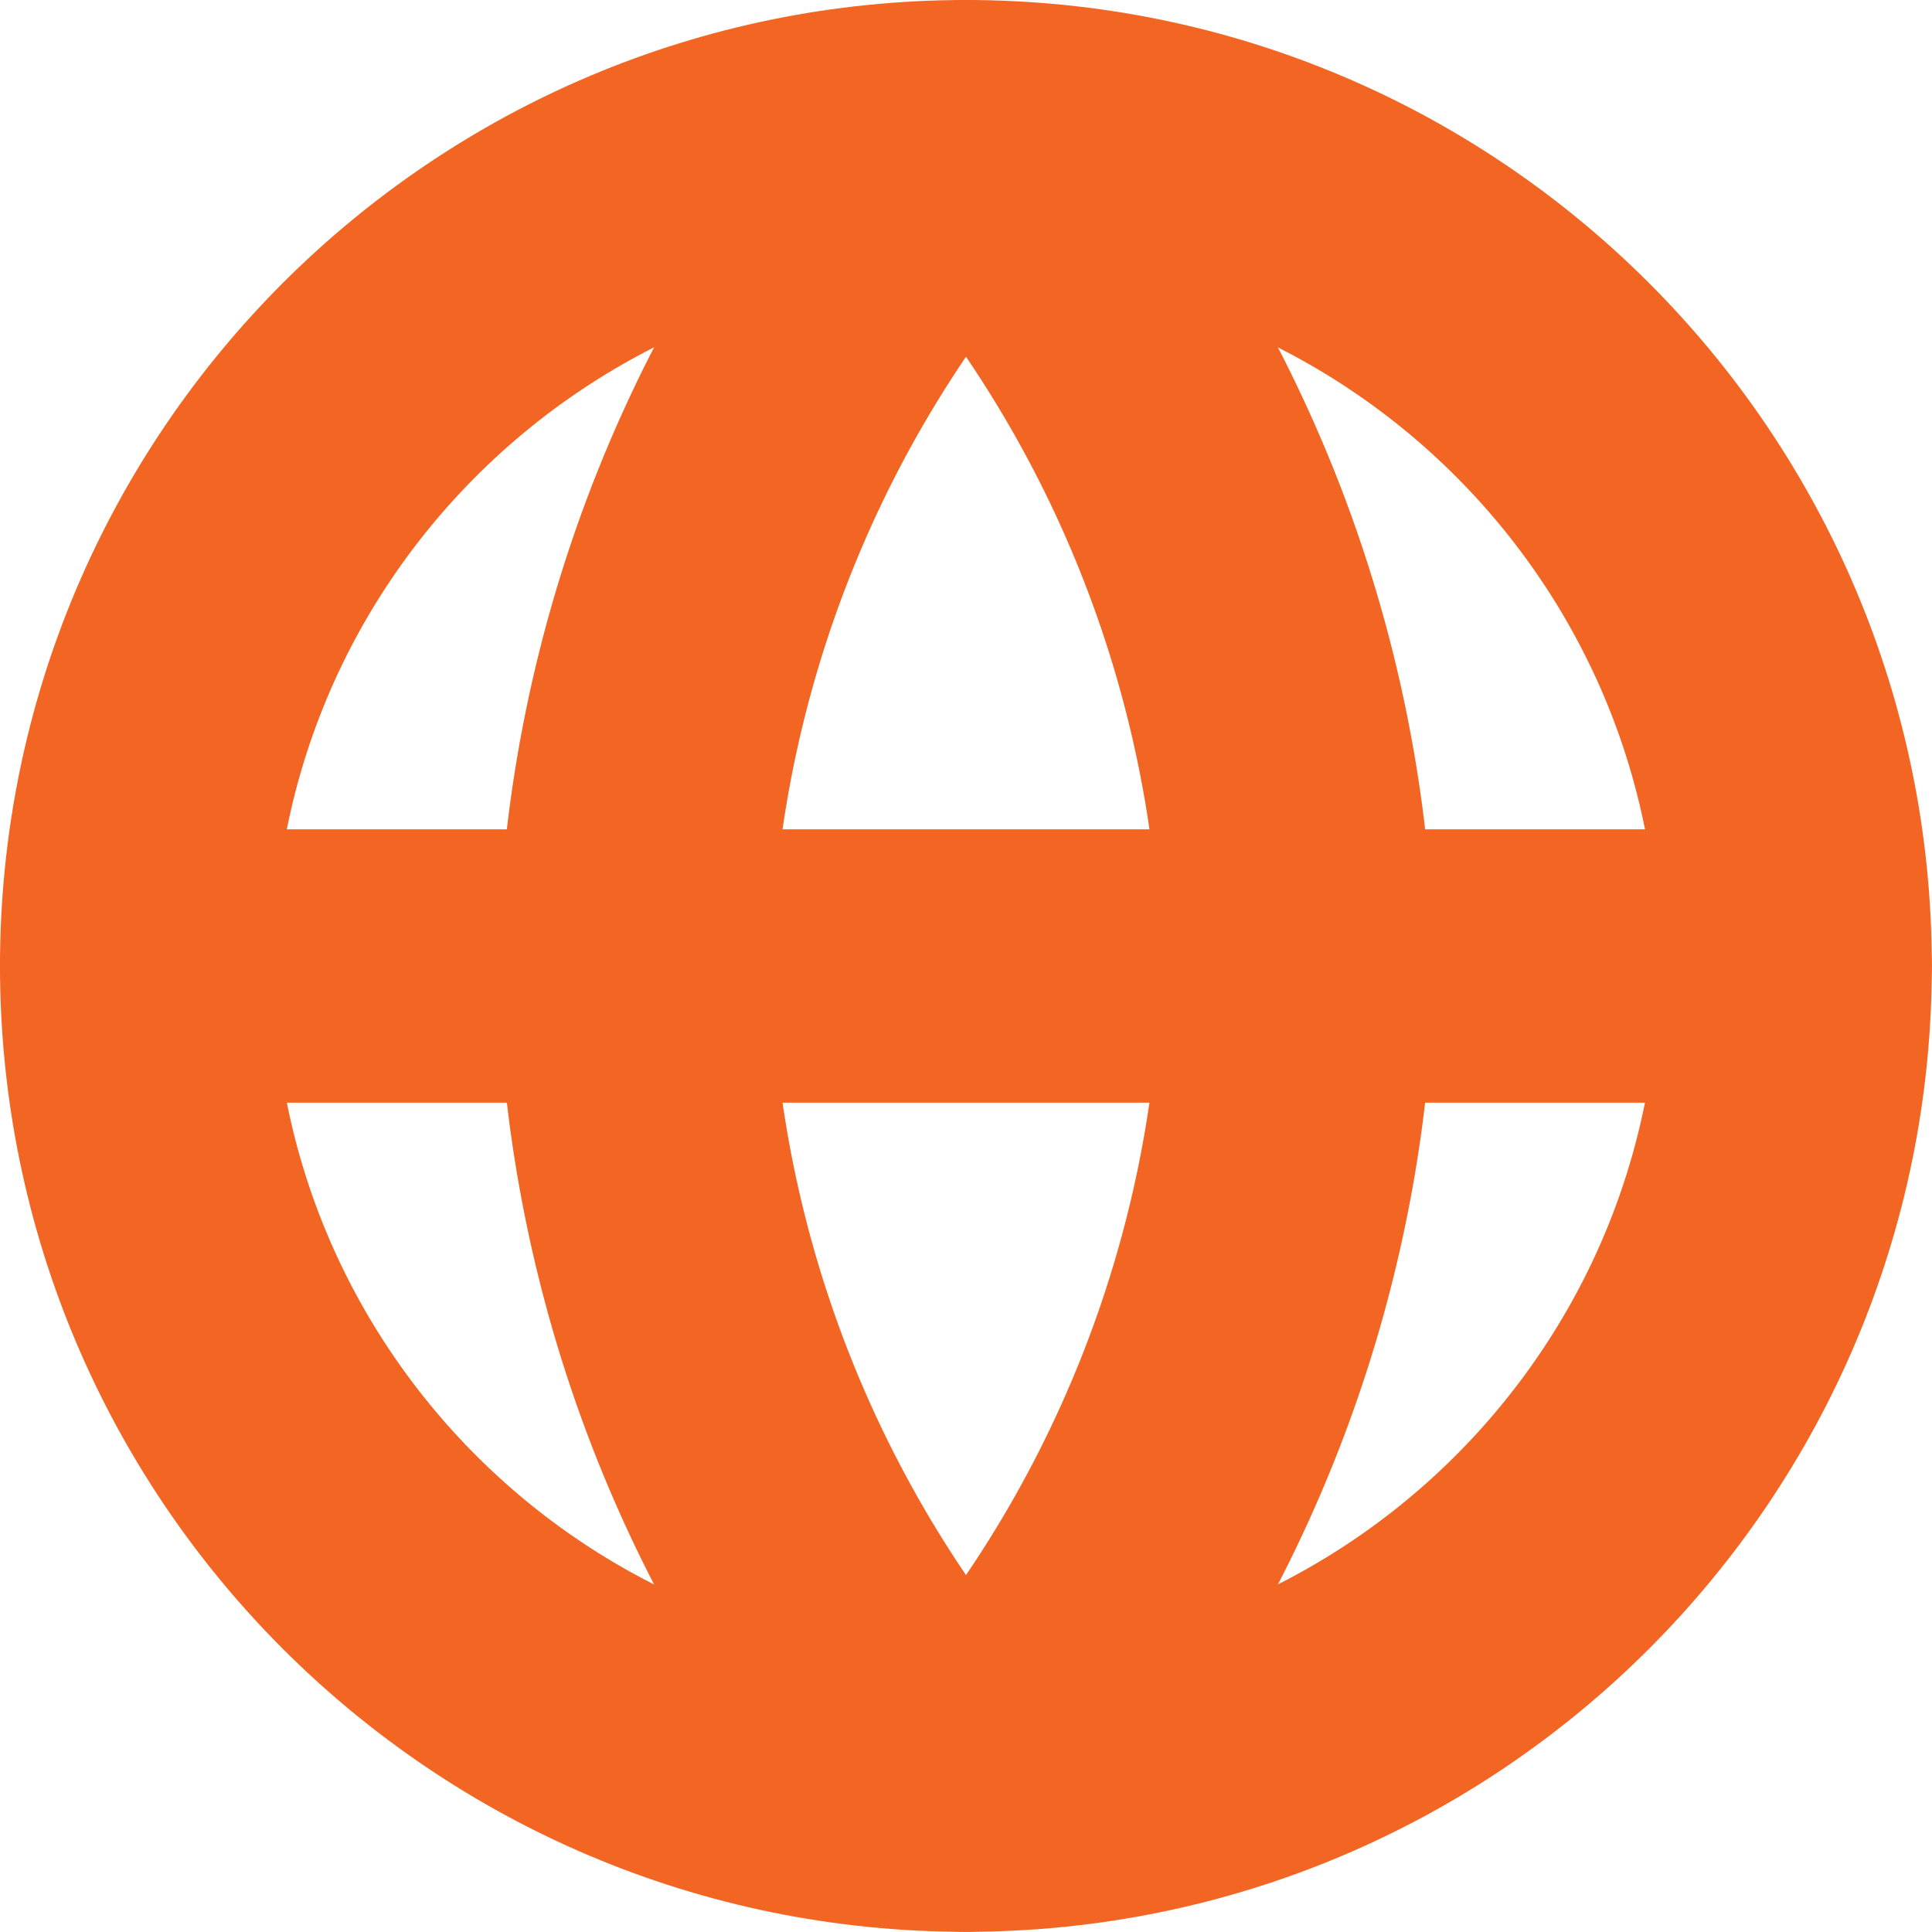
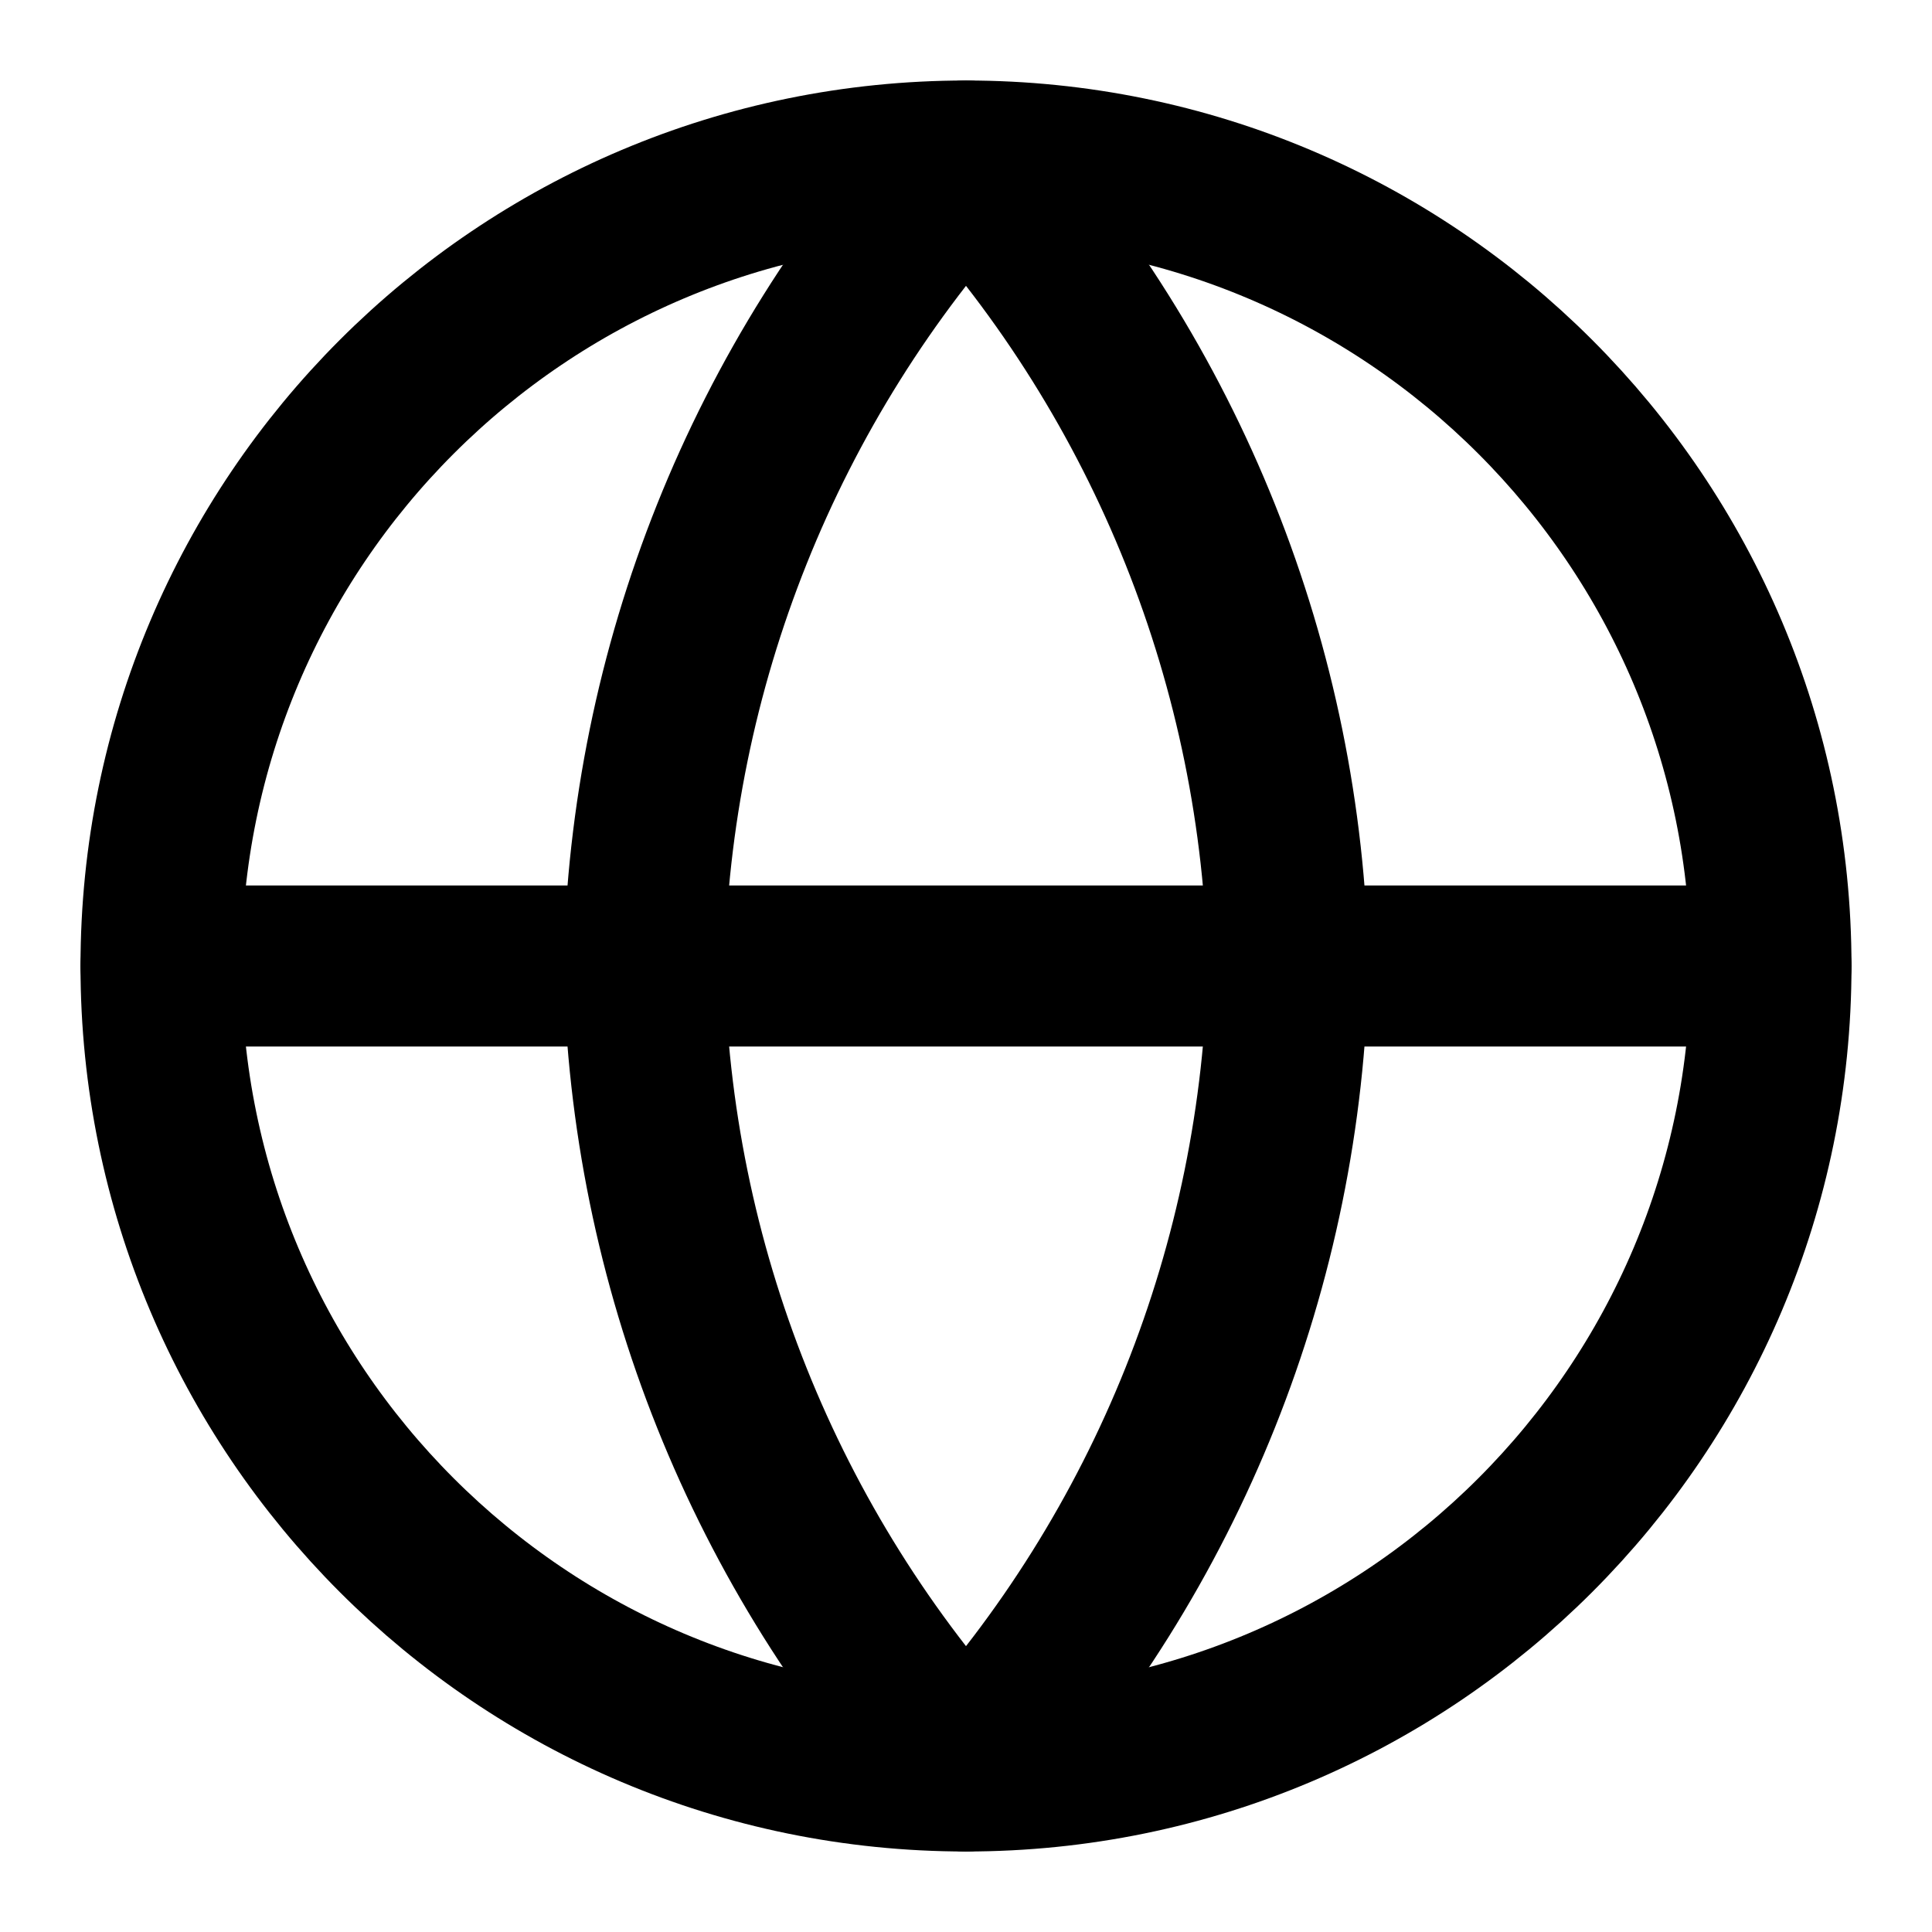
- <svg xmlns="http://www.w3.org/2000/svg" width="21.202" height="21.202" viewBox="0 0 21.202 21.202">
-   <defs>
-     <style>.a{fill:none;stroke:#f26522;stroke-linecap:round;stroke-linejoin:round;stroke-width:3px;}</style>
-   </defs>
-   <g transform="translate(1.5 1.5)">
-     <path class="a" d="M21.2,12.1A9.1,9.1,0,1,1,12.1,3a9.1,9.1,0,0,1,9.1,9.1Z" transform="translate(-3 -3)" />
-     <path class="a" d="M3,18H21.2" transform="translate(-3 -8.899)" />
-     <path class="a" d="M15.64,3a13.924,13.924,0,0,1,3.64,9.1,13.924,13.924,0,0,1-3.64,9.1A13.924,13.924,0,0,1,12,12.1,13.924,13.924,0,0,1,15.64,3Z" transform="translate(-6.539 -3)" />
-   </g>
+ <svg xmlns="http://www.w3.org/2000/svg" width="24" height="24" viewBox="0 0 24 24" fill="none" stroke="currentColor" stroke-width="2" stroke-linecap="round" stroke-linejoin="round" class="feather feather-globe">
+   <circle cx="12" cy="12" r="10" />
+   <line x1="2" y1="12" x2="22" y2="12" />
+   <path d="M12 2a15.3 15.3 0 0 1 4 10 15.3 15.3 0 0 1-4 10 15.3 15.3 0 0 1-4-10 15.3 15.3 0 0 1 4-10z" />
</svg>
